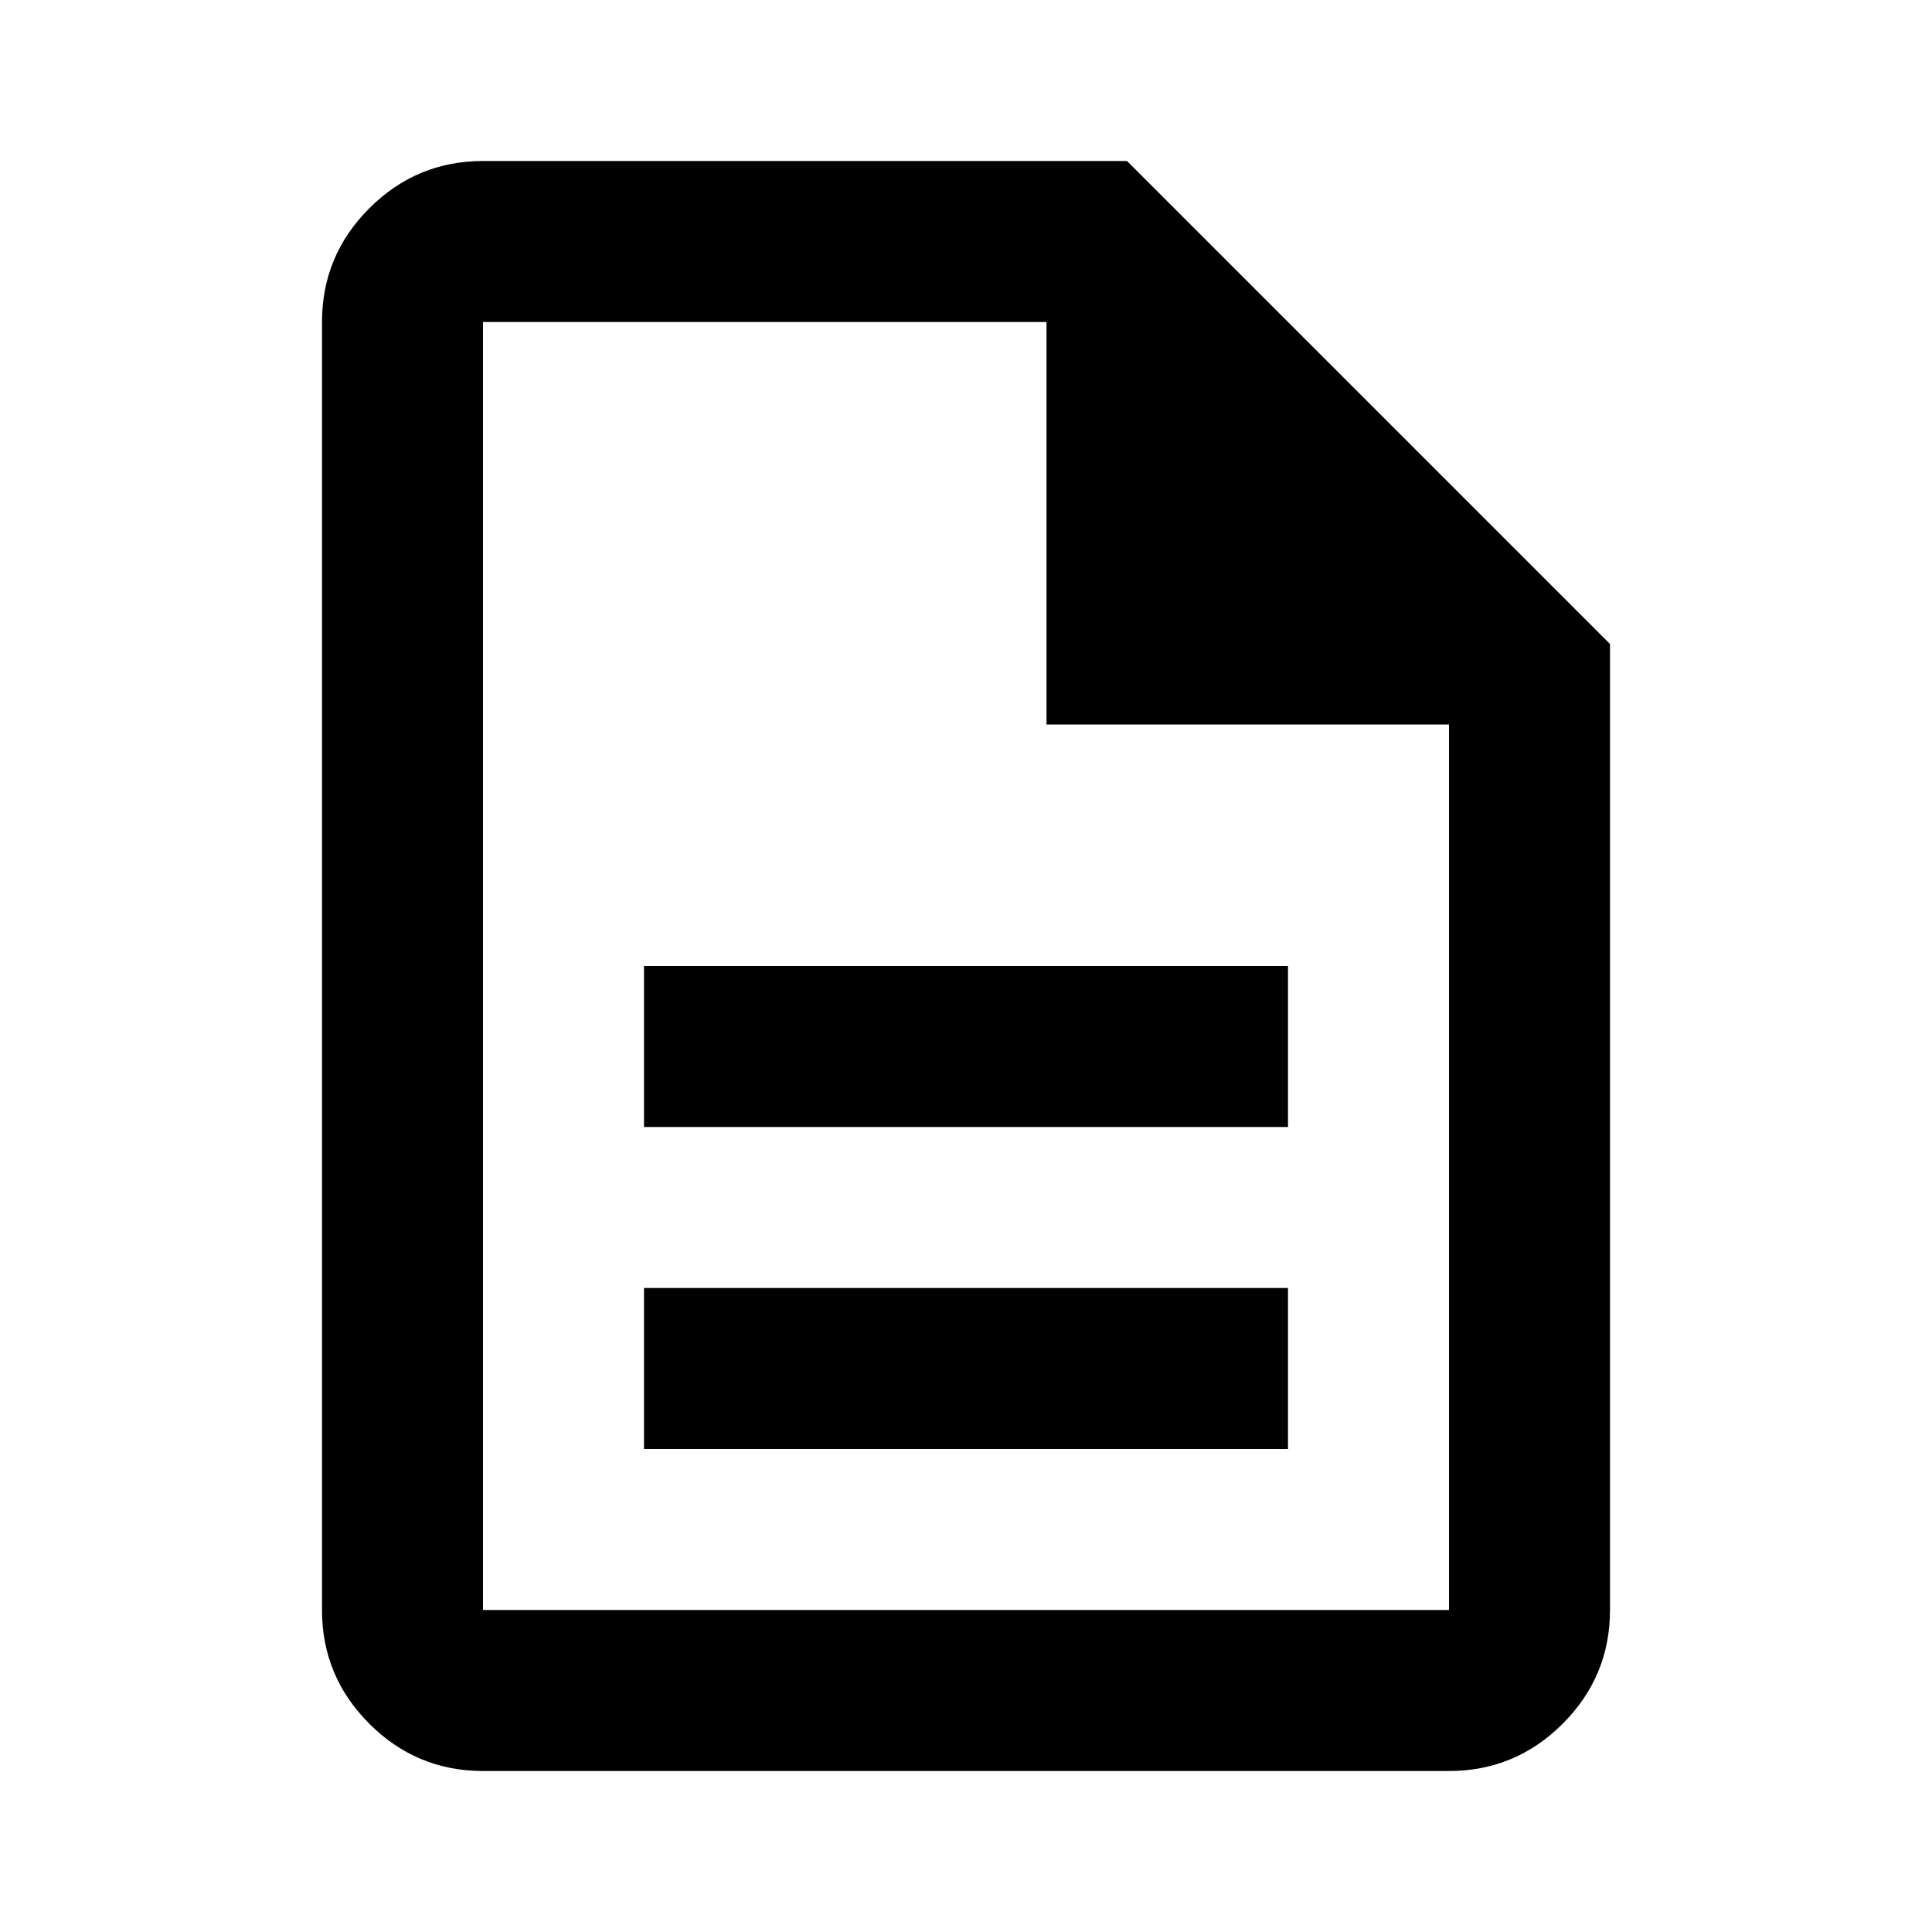
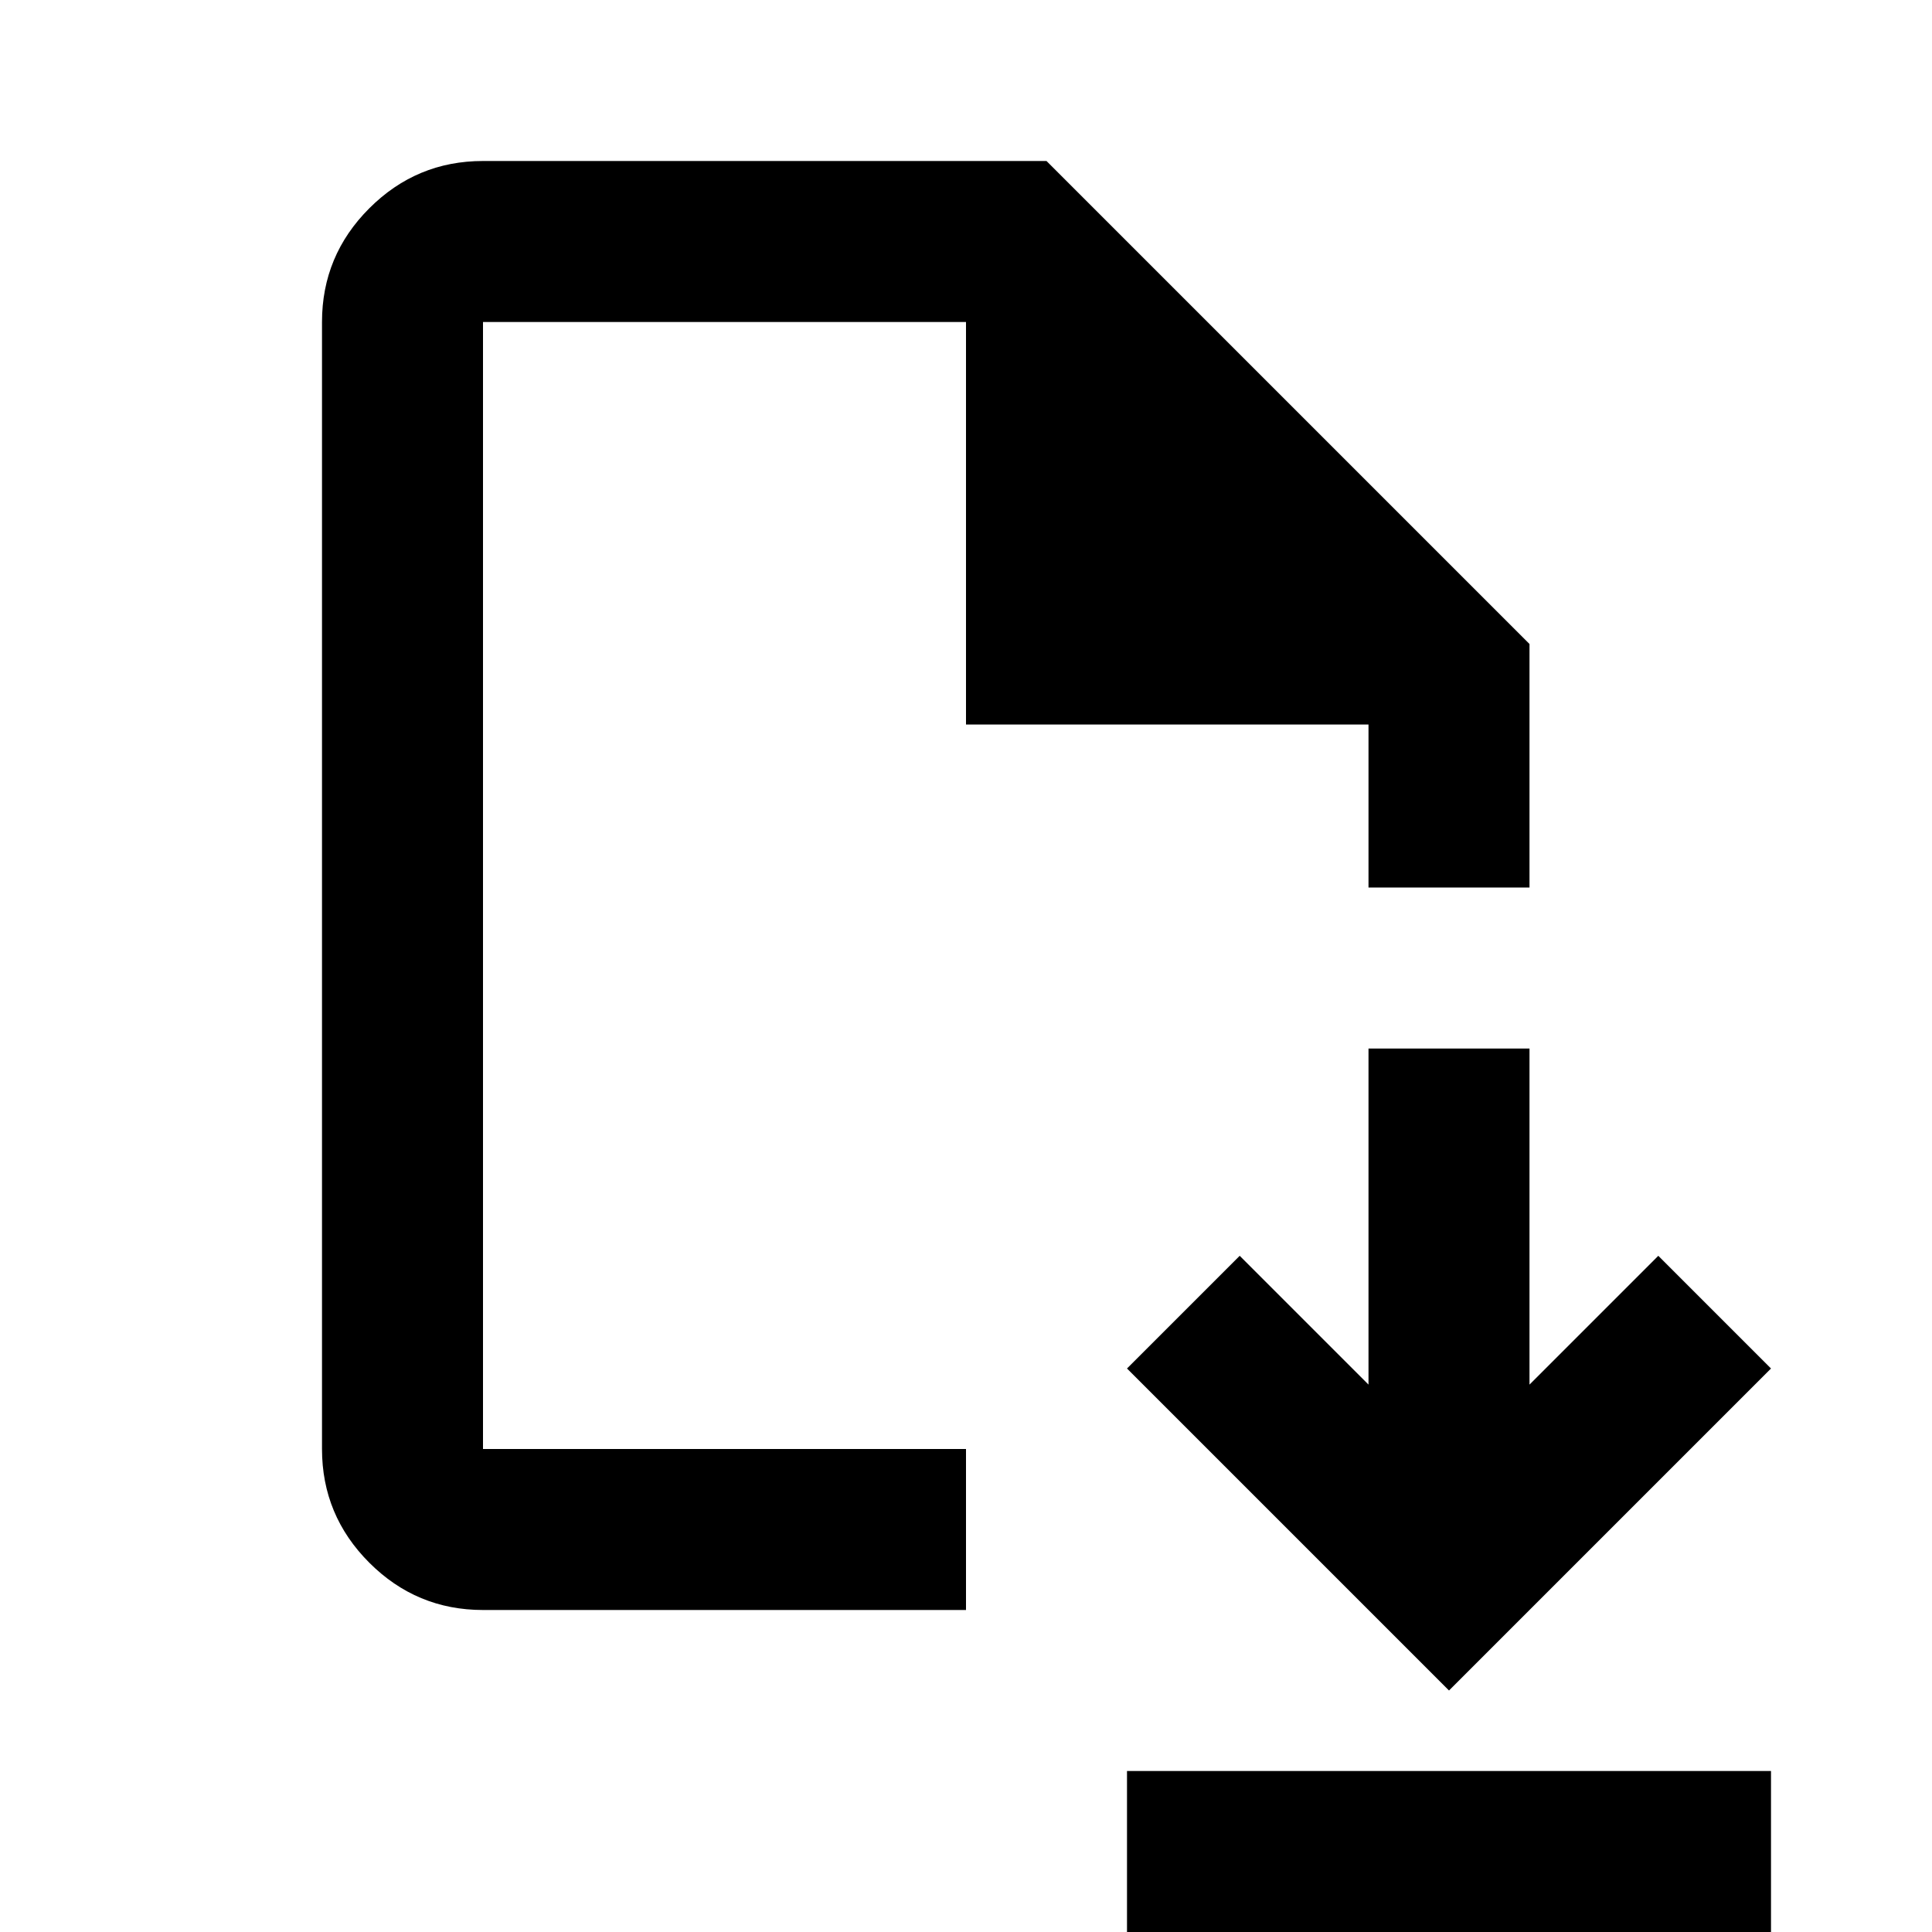
- <svg xmlns="http://www.w3.org/2000/svg" height="24px" viewBox="0 -960 960 960" width="24px" fill="#000">
-   <path d="M320-240h320v-80H320v80Zm0-160h320v-80H320v80ZM240-80q-33 0-56.5-23.5T160-160v-640q0-33 23.5-56.5T240-880h320l240 240v480q0 33-23.5 56.5T720-80H240Zm280-520v-200H240v640h480v-440H520ZM240-800v200-200 640-640Z" />
+ <svg xmlns="http://www.w3.org/2000/svg" height="26px" viewBox="0 -960 960 960" width="26px" fill="#000">
+   <path d="m720-120 160-160-56-56-64 64v-167h-80v167l-64-64-56 56 160 160ZM560 0v-80h320V0H560ZM240-160q-33 0-56.5-23.5T160-240v-560q0-33 23.5-56.5T240-880h280l240 240v121h-80v-81H480v-200H240v560h240v80H240Zm0-80v-560 560Z" />
</svg>
